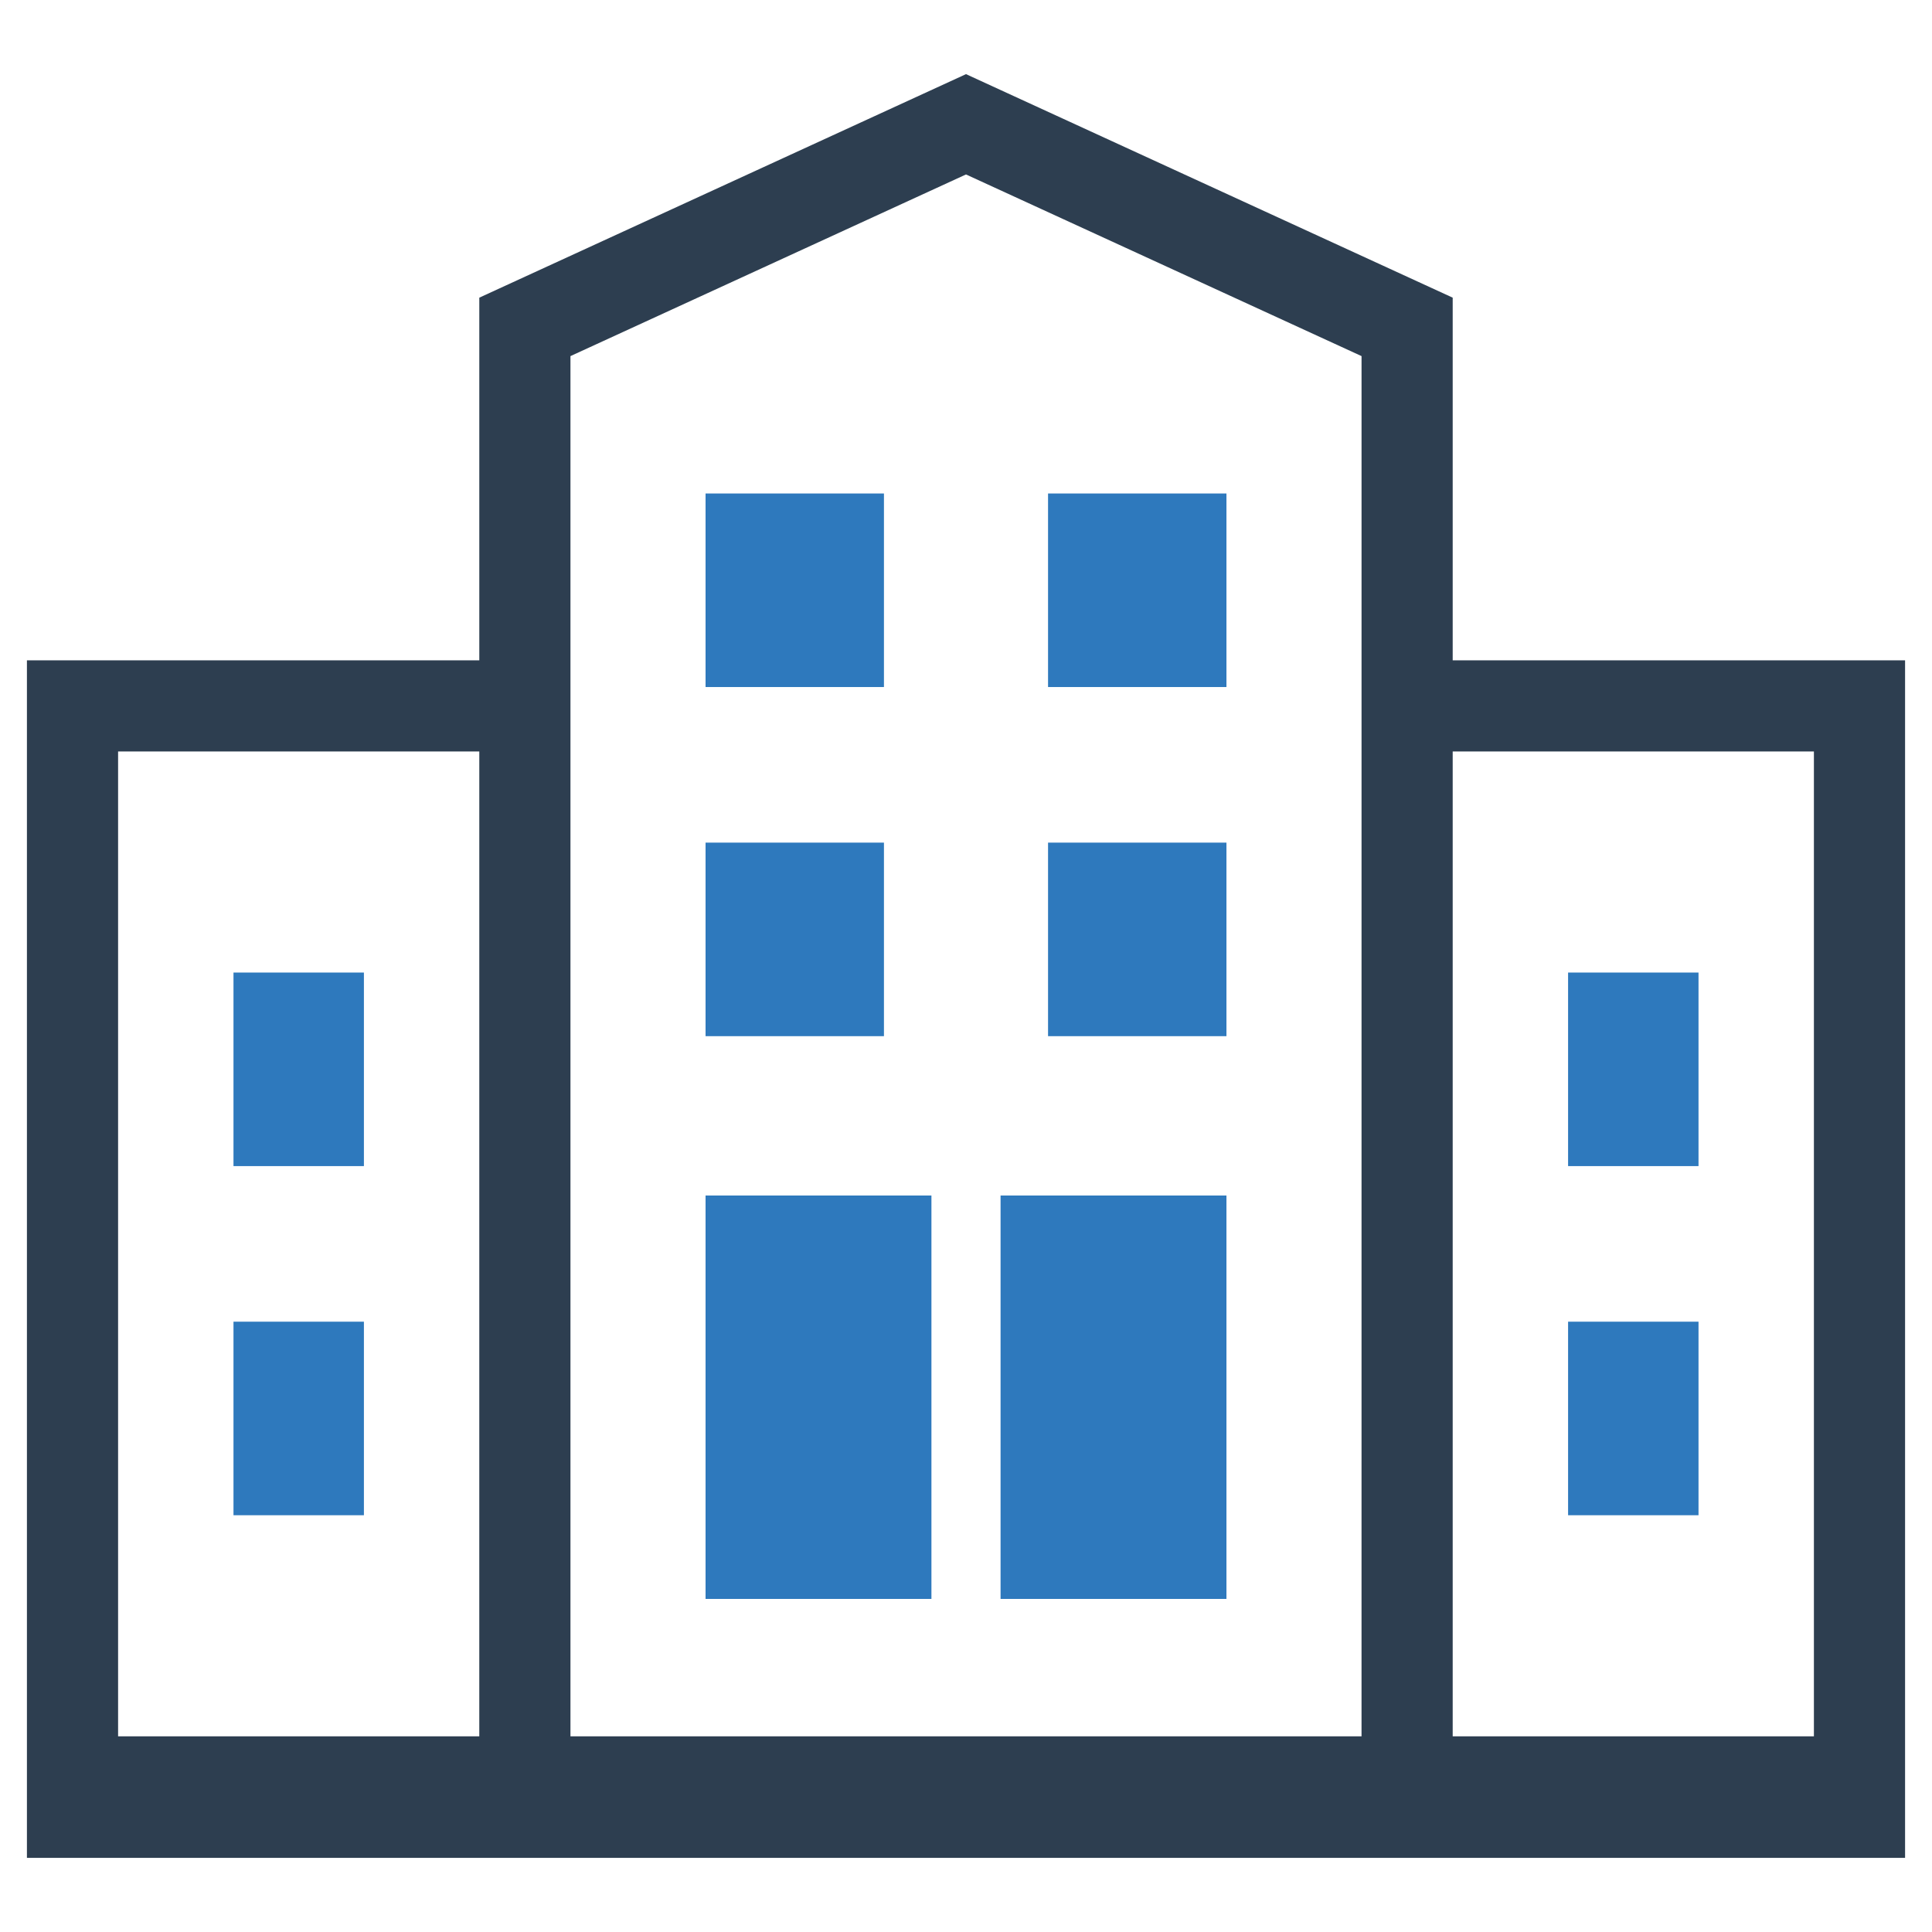
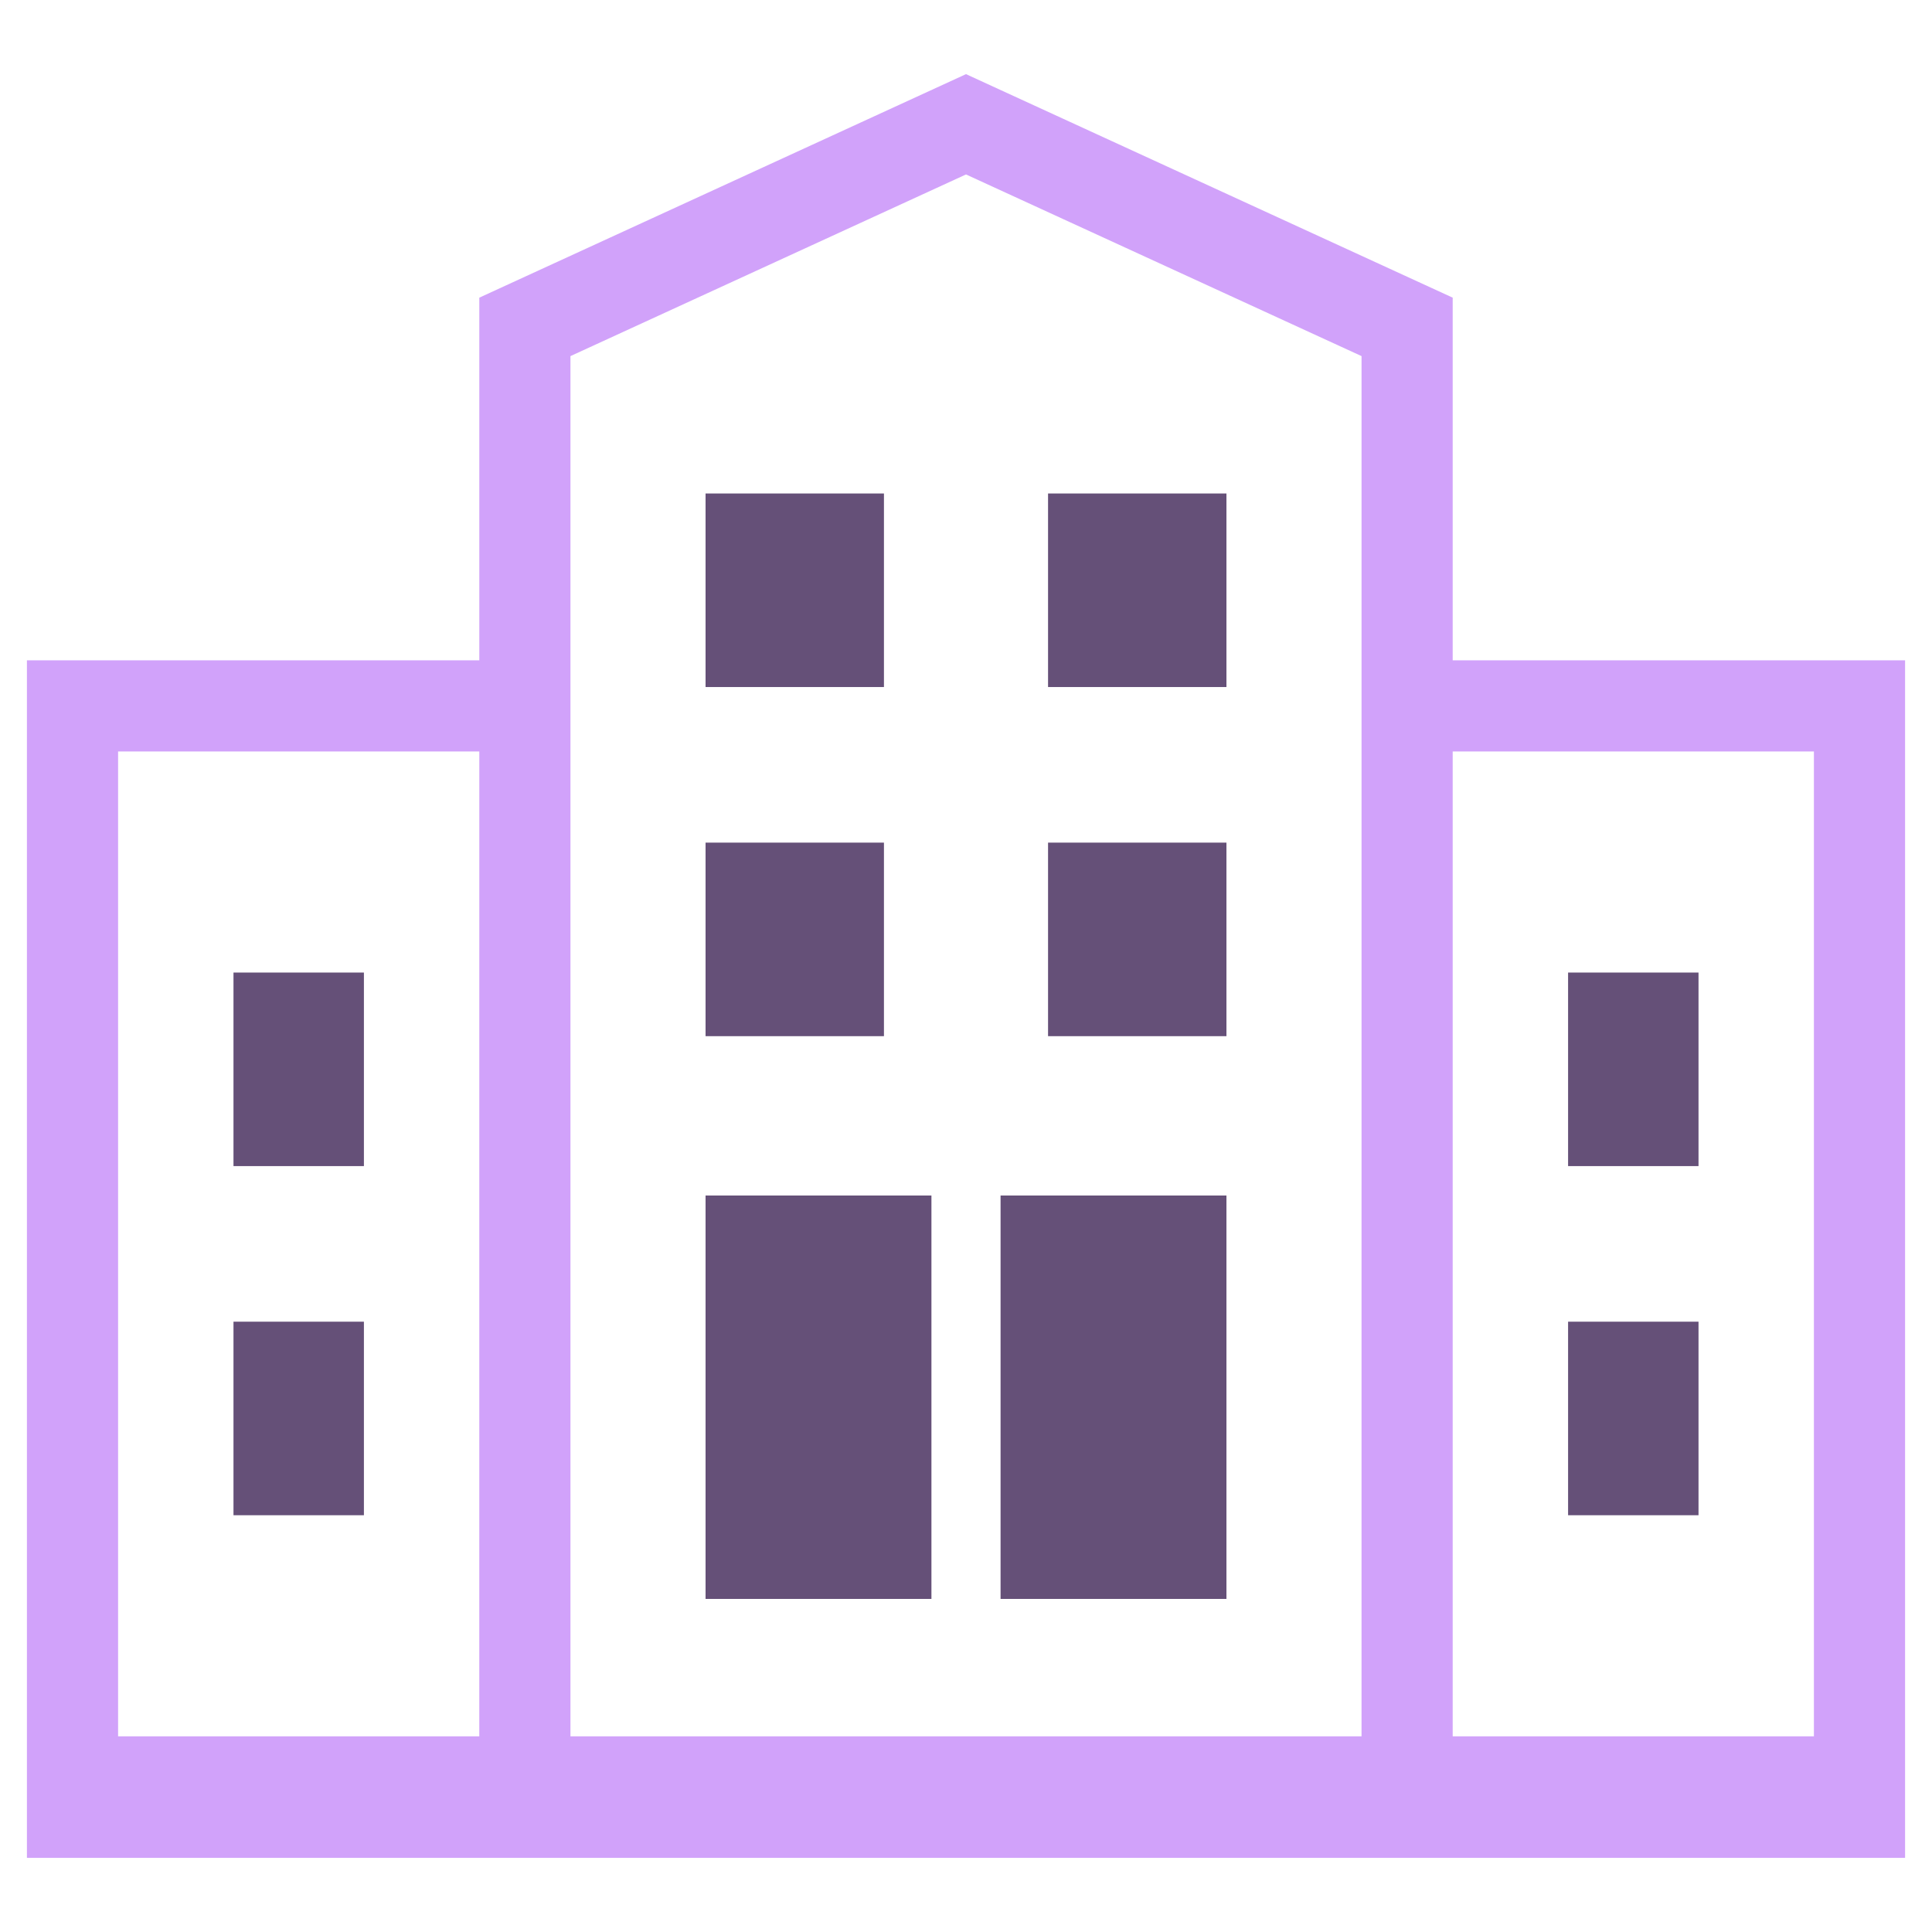
<svg xmlns="http://www.w3.org/2000/svg" id="Layer_1" data-name="Layer 1" viewBox="0 0 128 128">
  <defs>
-     <style>.cls-1{fill:#2e79bd;}.cls-2{fill:#2d3e50;}</style>
+     <style>.cls-1{fill:#655078;}.cls-2{fill:#d1a2fa;}</style>
  </defs>
  <rect class="cls-1" x="15.469" y="87.565" width="8.641" height="12.823" />
  <rect class="cls-1" x="15.469" y="64.434" width="8.641" height="12.823" />
  <rect class="cls-1" x="46.745" y="55.826" width="11.819" height="12.823" />
  <rect class="cls-1" x="46.745" y="32.695" width="11.819" height="12.823" />
  <rect class="cls-1" x="46.745" y="79.206" width="14.965" height="26.727" />
  <rect class="cls-1" x="103.89" y="87.565" width="8.641" height="12.823" />
  <rect class="cls-1" x="103.89" y="64.434" width="8.641" height="12.823" />
  <rect class="cls-1" x="69.436" y="55.826" width="11.819" height="12.823" />
  <rect class="cls-1" x="69.436" y="32.695" width="11.819" height="12.823" />
  <rect class="cls-1" x="66.29" y="79.206" width="14.965" height="26.727" />
  <path class="cls-2" d="M96.245,43.748v-24.027L64,4.912,31.755,19.721v24.027H1.784V123.088H126.216V43.748Zm-64.491,71.287H7.824v-65.247H31.755Zm58.451,0H37.794V23.593L64,11.558,90.206,23.593Zm29.971,0H96.245v-65.247h23.931Z" />
</svg>
